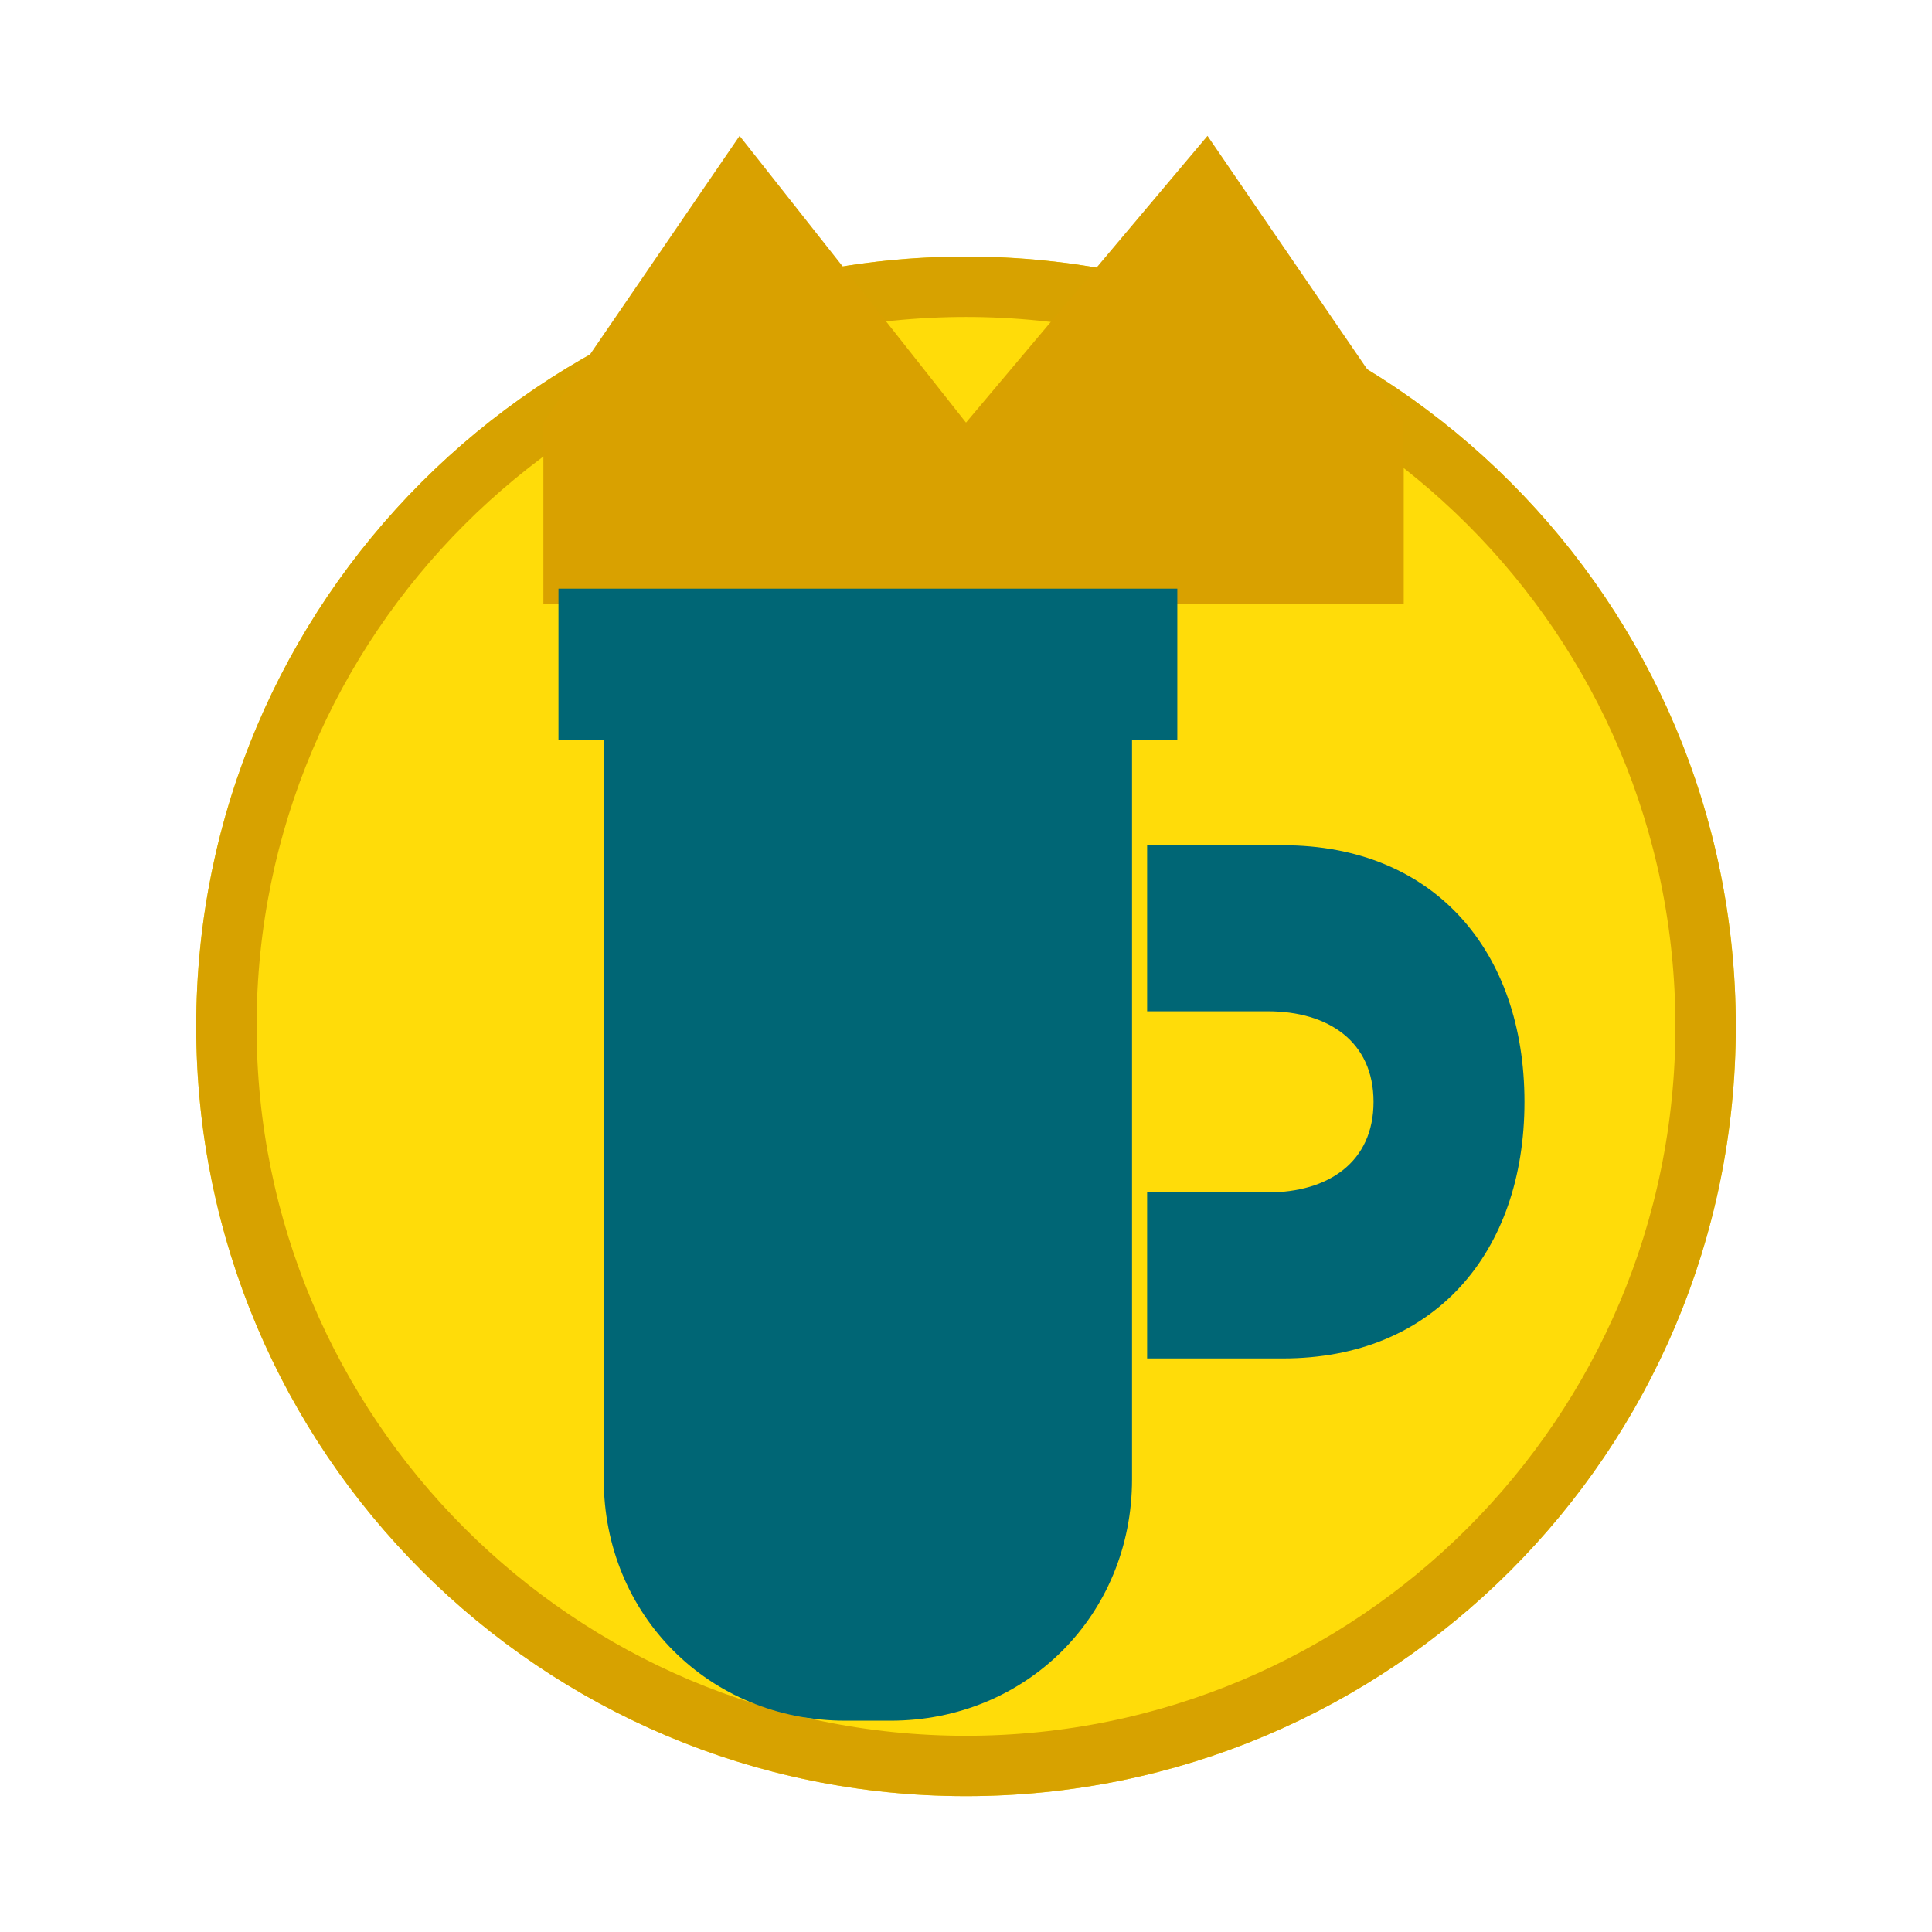
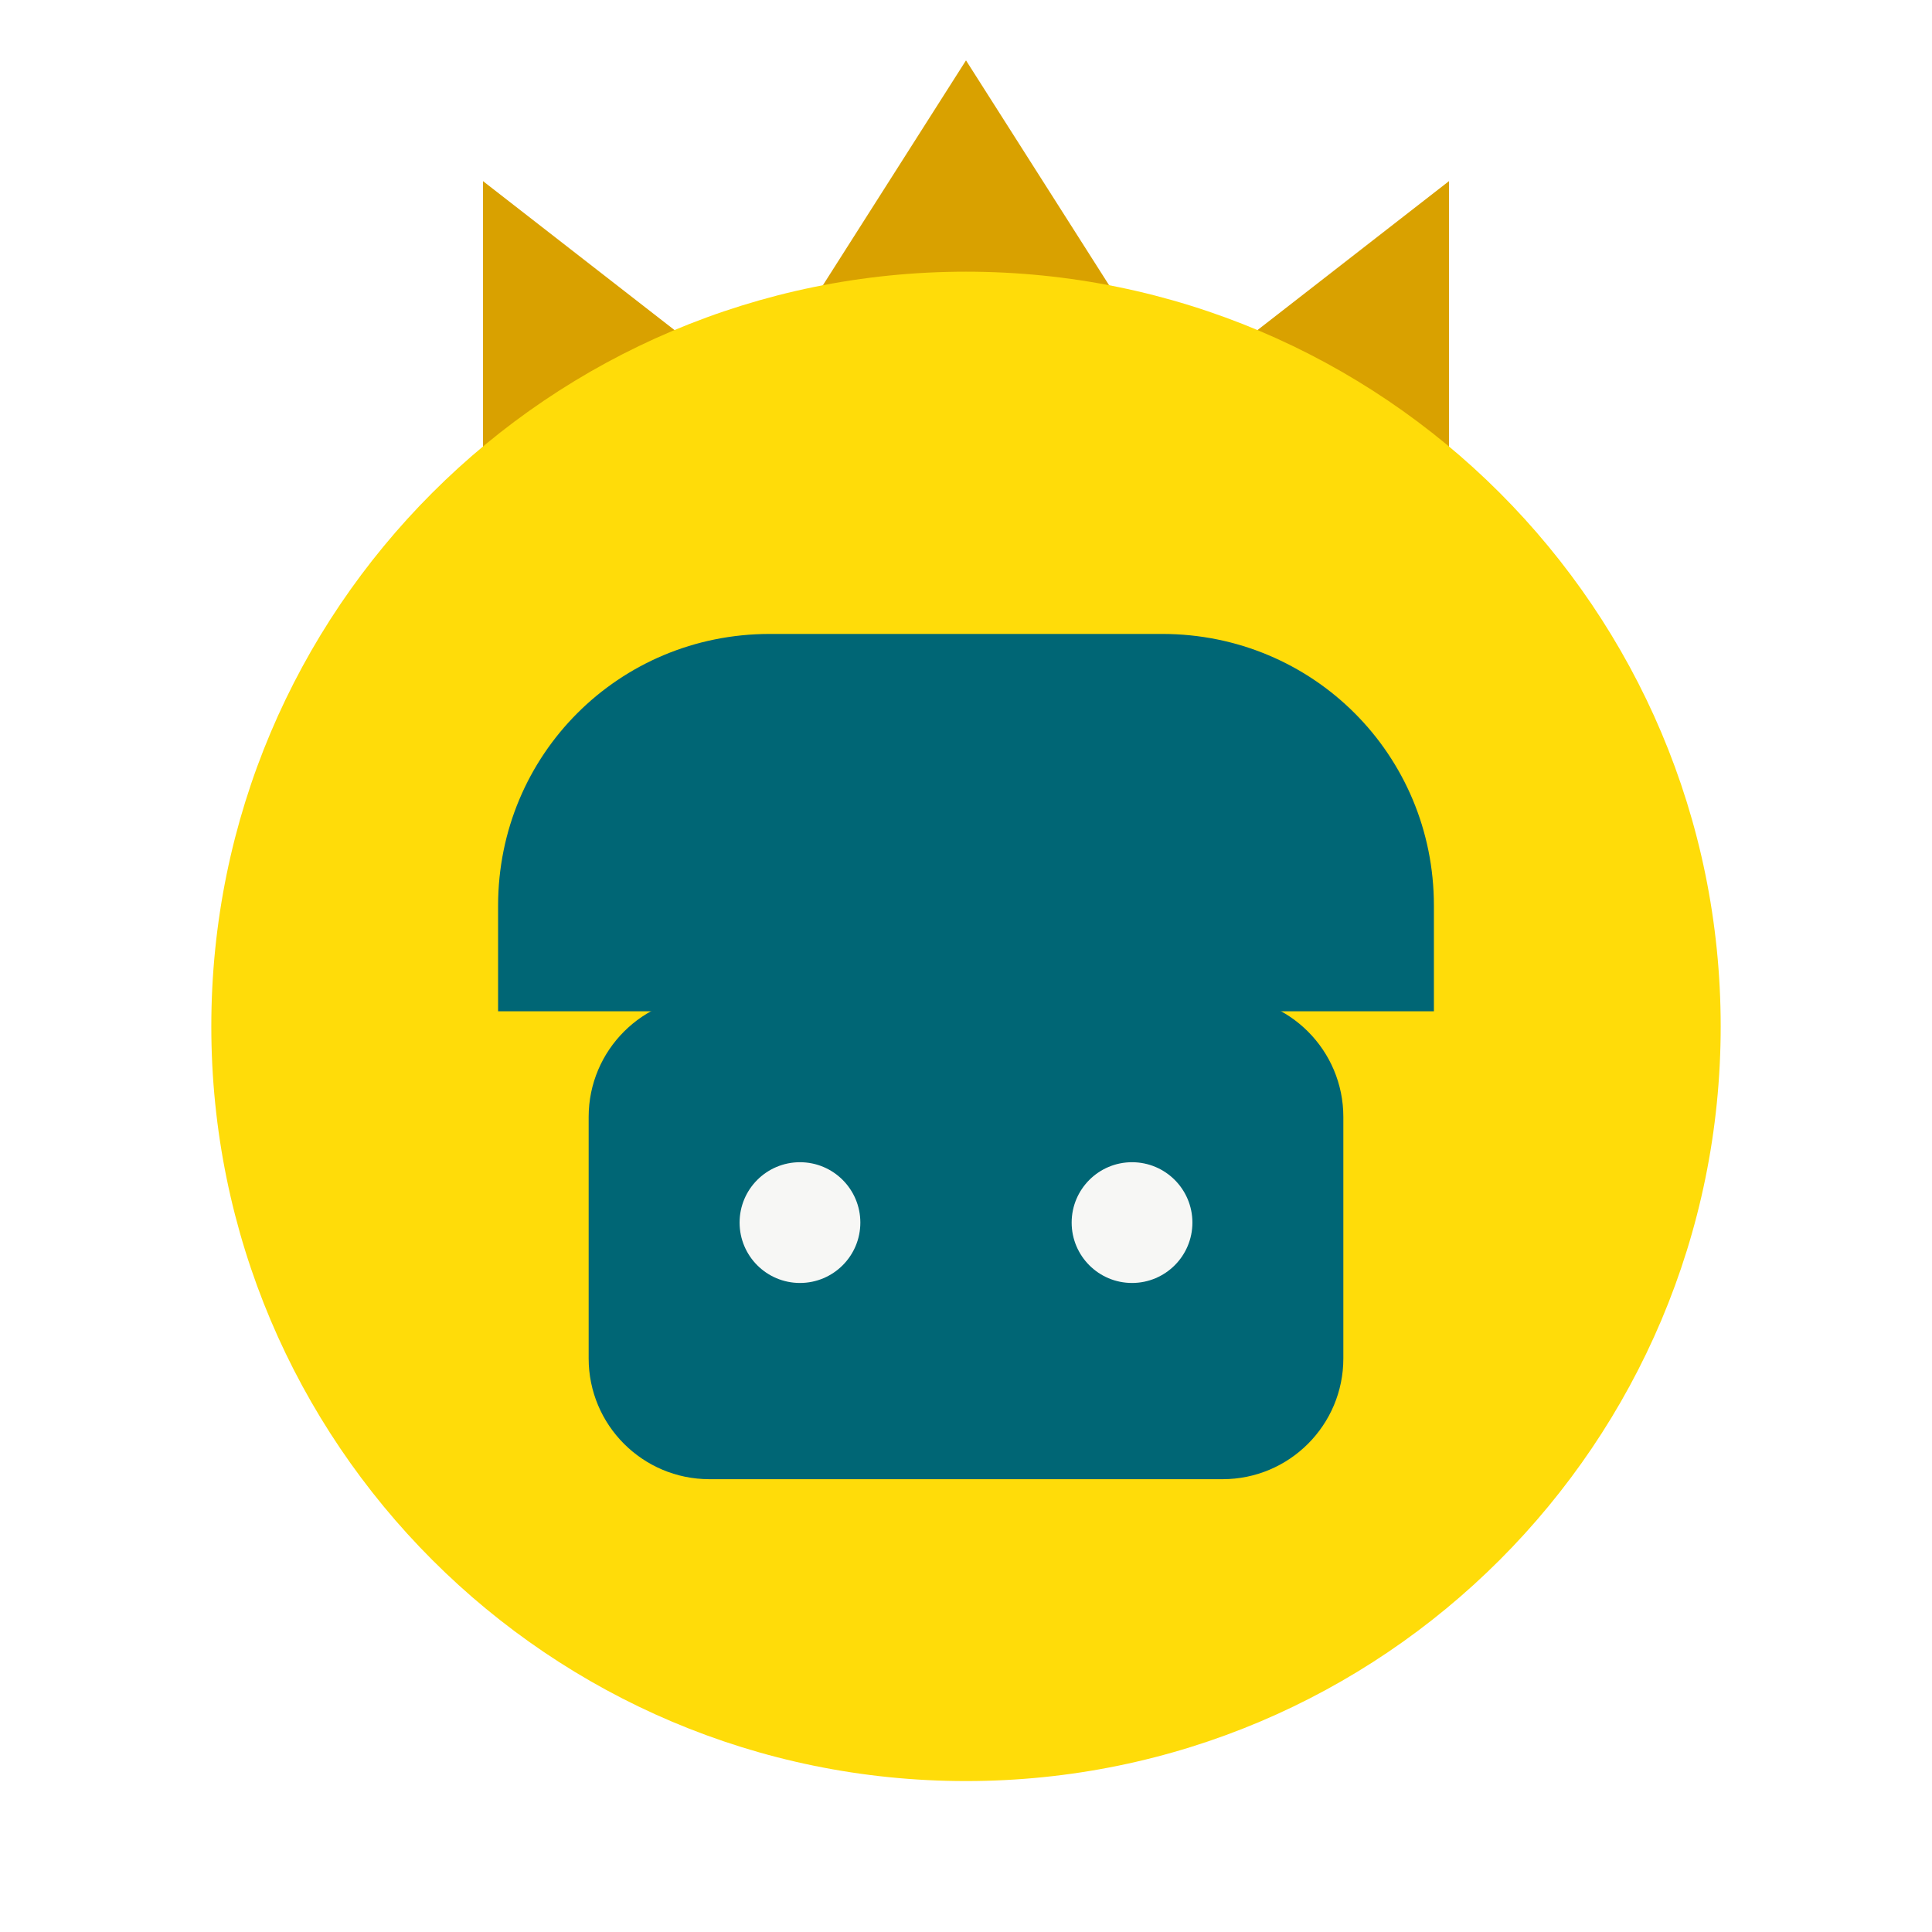
<svg xmlns="http://www.w3.org/2000/svg" viewBox="0 0 128 128">
  <style>svg{color:#006675}</style>
-   <circle cx="64" cy="68" r="51" fill="#ffdc09" />
-   <circle cx="64" cy="68" r="49" fill="none" stroke="#d7a200" stroke-width="4" />
-   <path d="M36 28 49 9l15 19L80 9l13 19v12H36z" fill="#d9a100" />
+   <path d="M32 31V12l18 14L64 4l14 22 18-14v19z" fill="#d9a100" />
+   <circle cx="64" cy="68" r="50" fill="#ffdc09" />
  <g transform="translate(0 4)">
    <g fill="currentColor">
-       <path d="M40 40h35v54c0 9-7 16-16 16h-3c-9 0-16-7-16-16z" />
-       <path d="M76 52h9c10 0 16 7 16 17s-6 17-16 17h-9V75h8c4 0 7-2 7-6s-3-6-7-6h-8z" />
-       <path d="M37 35h41v10H37z" />
+       <path d="M33 56c0-10 8-18 18-18h26c10 0 18 8 18 18v7H33z" />
+       <rect x="39" y="62" width="50" height="32" rx="8" />
+       <circle cx="53" cy="77" r="4" fill="#f7f7f5" />
+       <circle cx="75" cy="77" r="4" fill="#f7f7f5" />
    </g>
  </g>
</svg>
